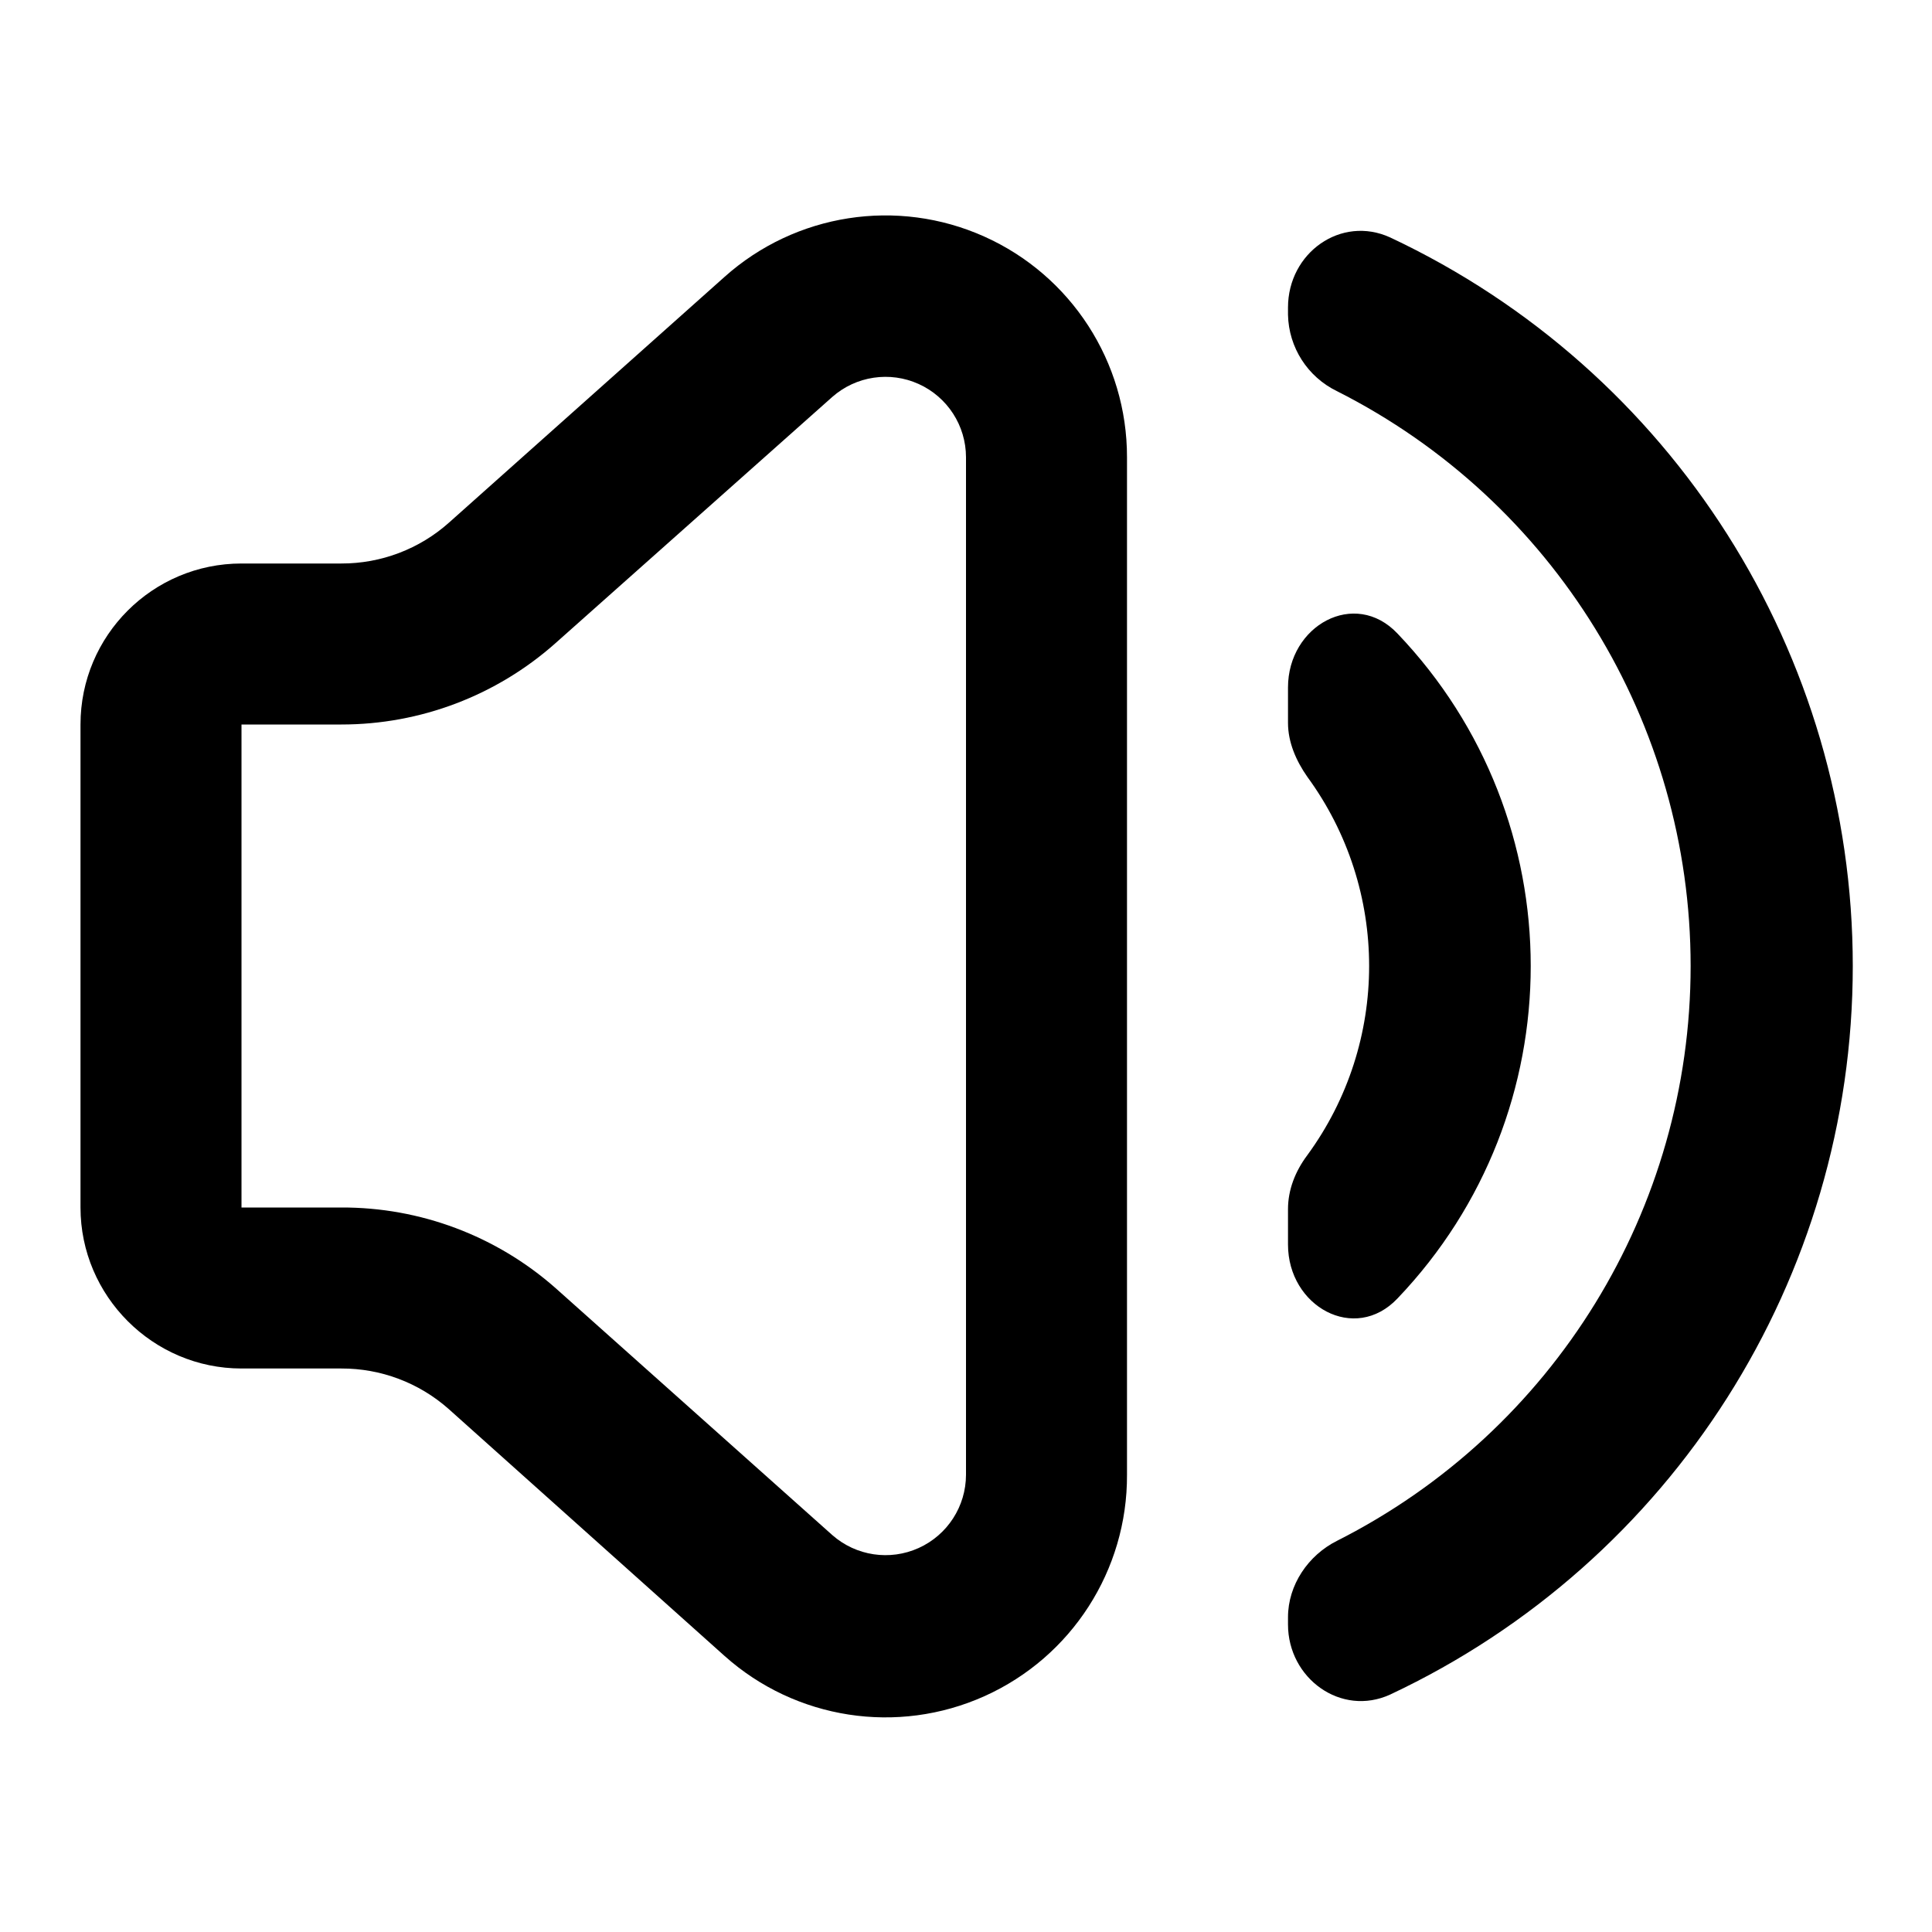
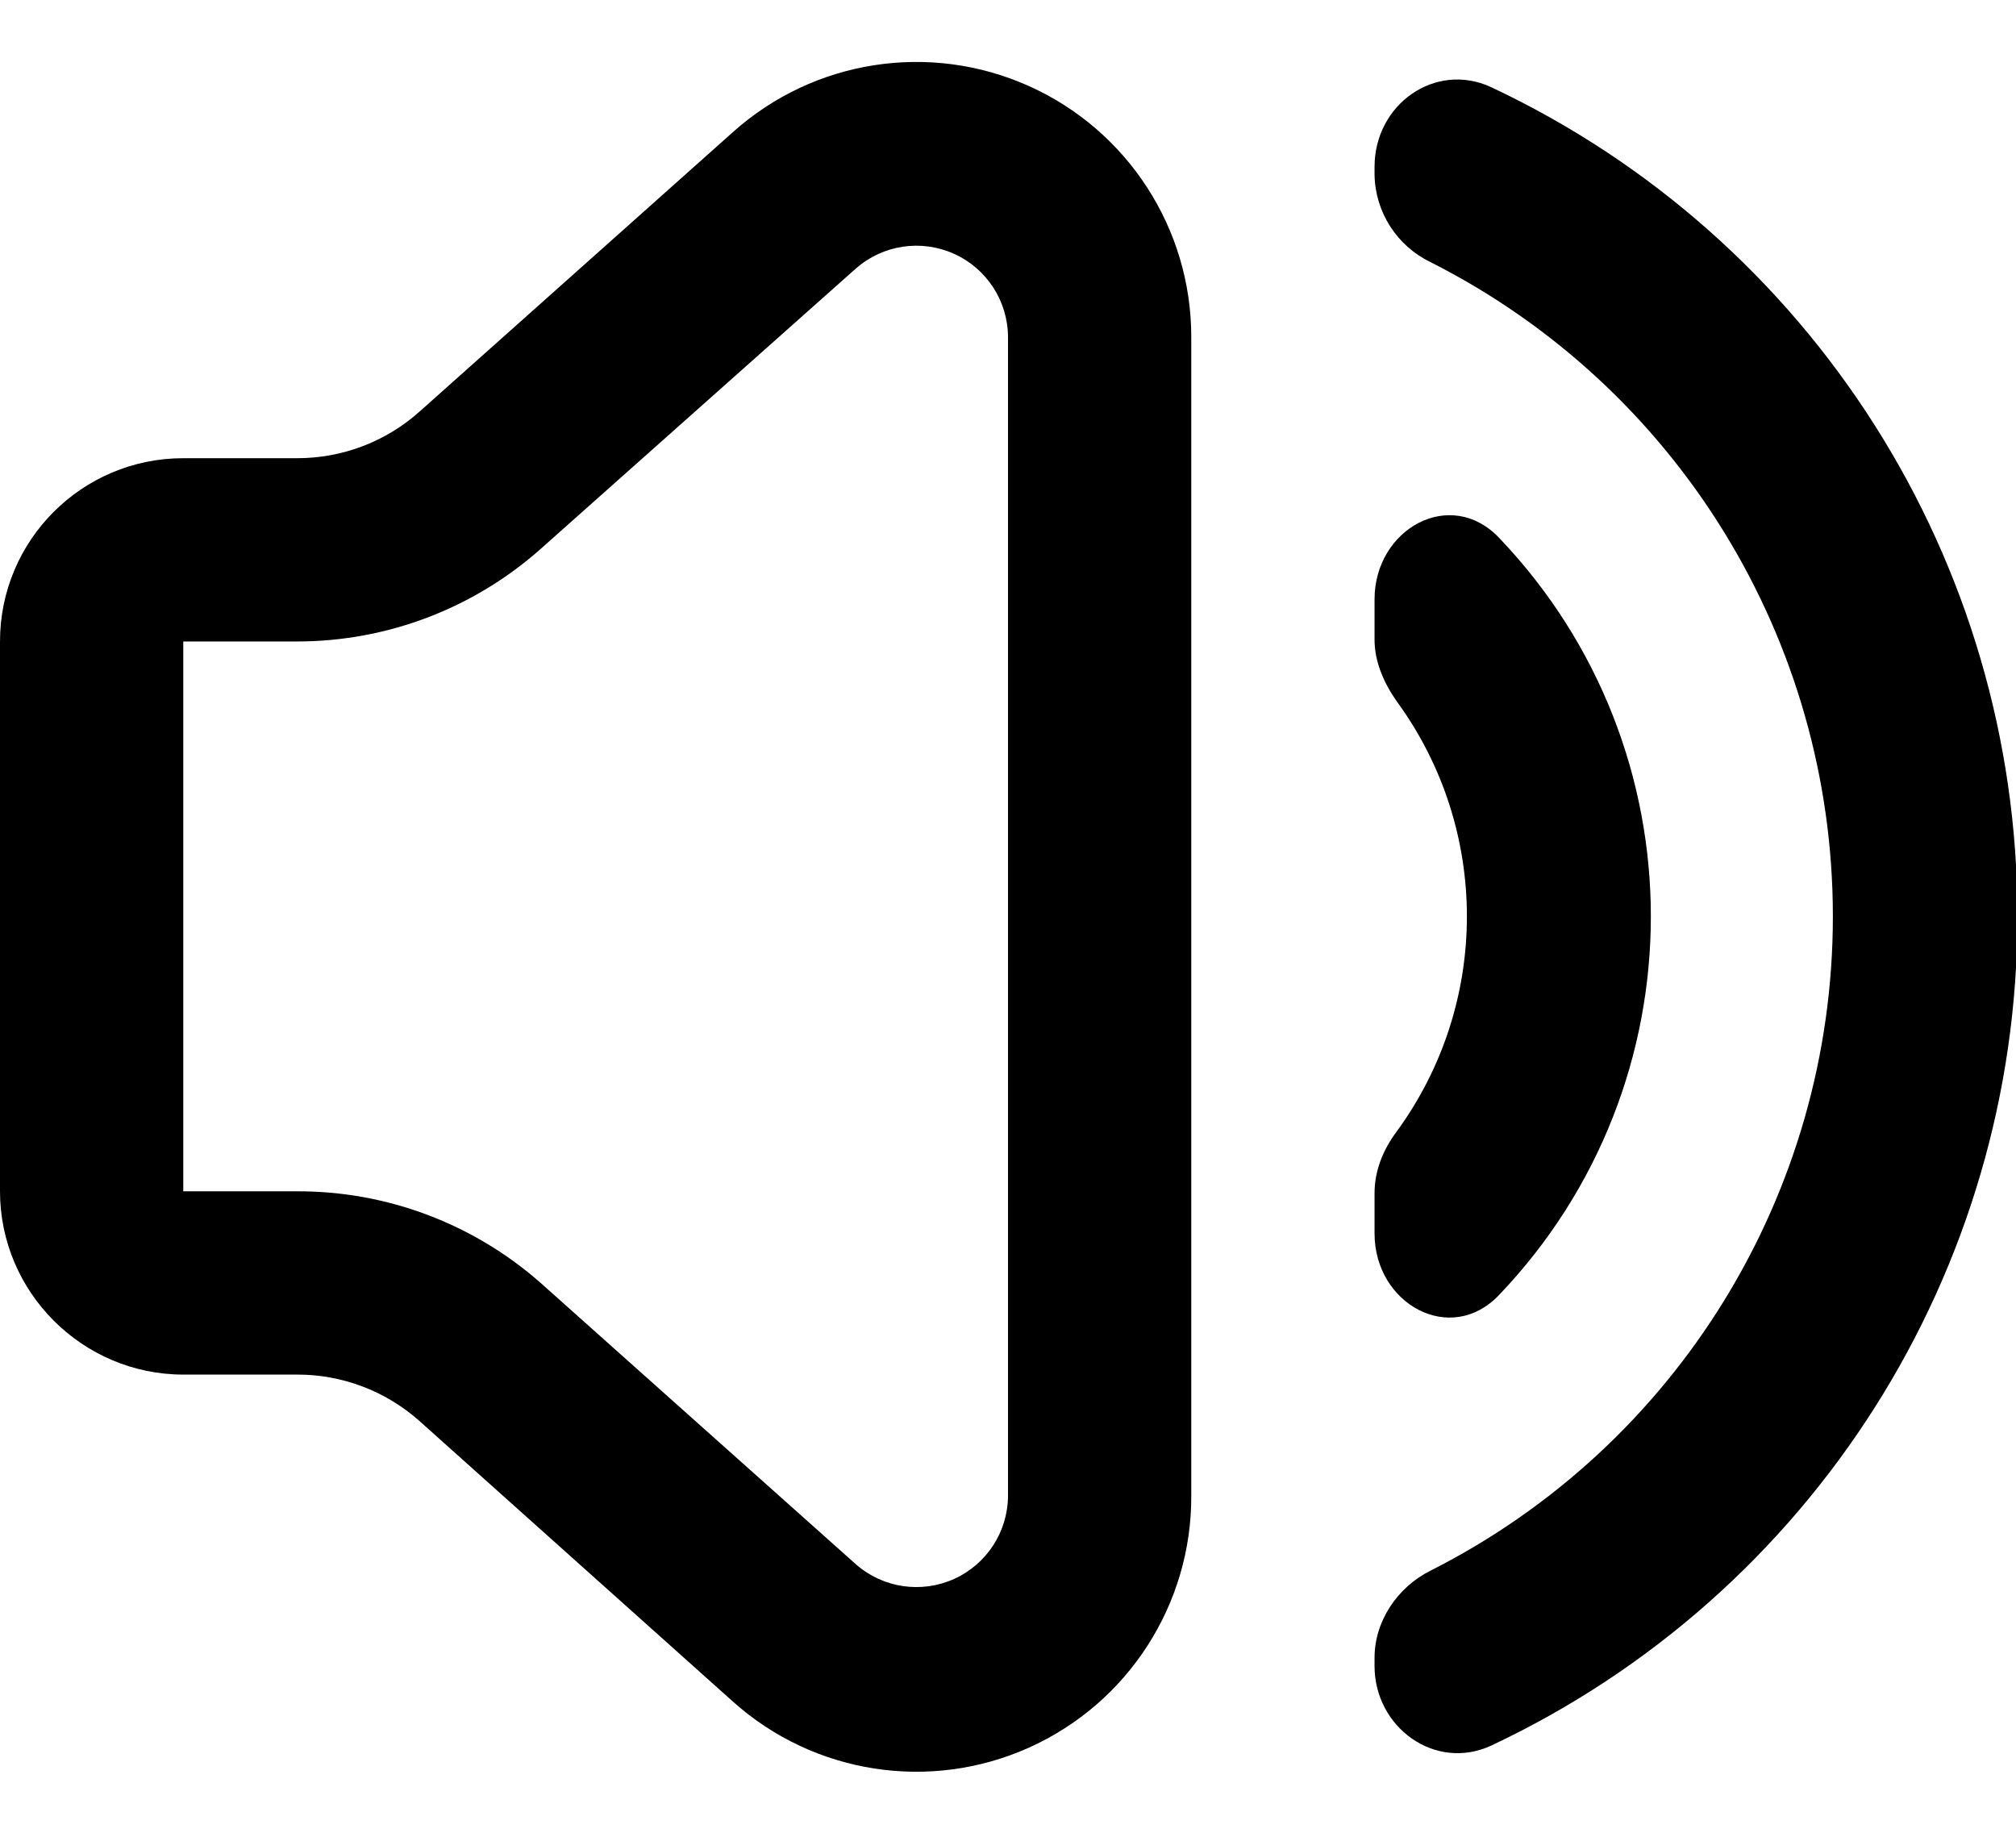
- <svg xmlns="http://www.w3.org/2000/svg" viewBox="0 0 24 24" fill="currentColor">
-   <path fill-rule="evenodd" d="M1 9v6c0 1.1.9 2 2 2h1.24a2 2 0 0 1 1.33.5L9 20.57a3 3 0 0 0 5-2.25V5.68a3 3 0 0 0-5-2.24L5.58 6.49A2 2 0 0 1 4.24 7H3a2 2 0 0 0-2 2Zm2 0h1.24A4 4 0 0 0 6.9 7.99l3.44-3.06a1 1 0 0 1 1.66.75v12.64a1 1 0 0 1-1.66.75L6.9 16a4 4 0 0 0-2.66-1H3V9Z" />
-   <path d="M16 15.46c0 .77.83 1.23 1.36.67a5.98 5.98 0 0 0 0-8.26c-.53-.56-1.36-.1-1.36.67v.44c0 .24.1.47.24.67a3.98 3.98 0 0 1 0 4.7c-.15.2-.24.43-.24.67v.44Z" />
-   <path d="M17.27 21.05c-.61.28-1.27-.2-1.27-.87v-.09c0-.4.25-.77.61-.95a8 8 0 0 0 0-14.28 1.08 1.08 0 0 1-.61-.95v-.09c0-.68.66-1.15 1.27-.87a10 10 0 0 1 0 18.1Z" />
+ <svg xmlns="http://www.w3.org/2000/svg" viewBox="0 0 22 20" fill="currentColor">
+   <path fill-rule="evenodd" d="M0 7v6c0 1.1.9 2 2 2h1.24a2 2 0 0 1 1.33.5L8 18.57a3 3 0 0 0 5-2.25V3.68a3 3 0 0 0-5-2.24L4.58 4.49A2 2 0 0 1 3.24 5H2a2 2 0 0 0-2 2Zm2 0h1.24A4 4 0 0 0 5.9 5.99l3.44-3.06a1 1 0 0 1 1.66.75v12.64a1 1 0 0 1-1.66.75L5.9 14a4 4 0 0 0-2.66-1H2V7Z" />
+   <path d="M15 13.46c0 .77.83 1.23 1.36.67a5.98 5.98 0 0 0 0-8.26c-.53-.56-1.36-.1-1.36.67v.44c0 .24.1.47.24.67a3.98 3.98 0 0 1 0 4.7c-.15.2-.24.43-.24.67v.44Z" />
+   <path d="M16.27 19.05c-.61.28-1.27-.2-1.27-.87v-.09c0-.4.25-.77.61-.95a8 8 0 0 0 0-14.28 1.08 1.08 0 0 1-.61-.95v-.09c0-.68.66-1.15 1.27-.87a10 10 0 0 1 0 18.1Z" />
</svg>
